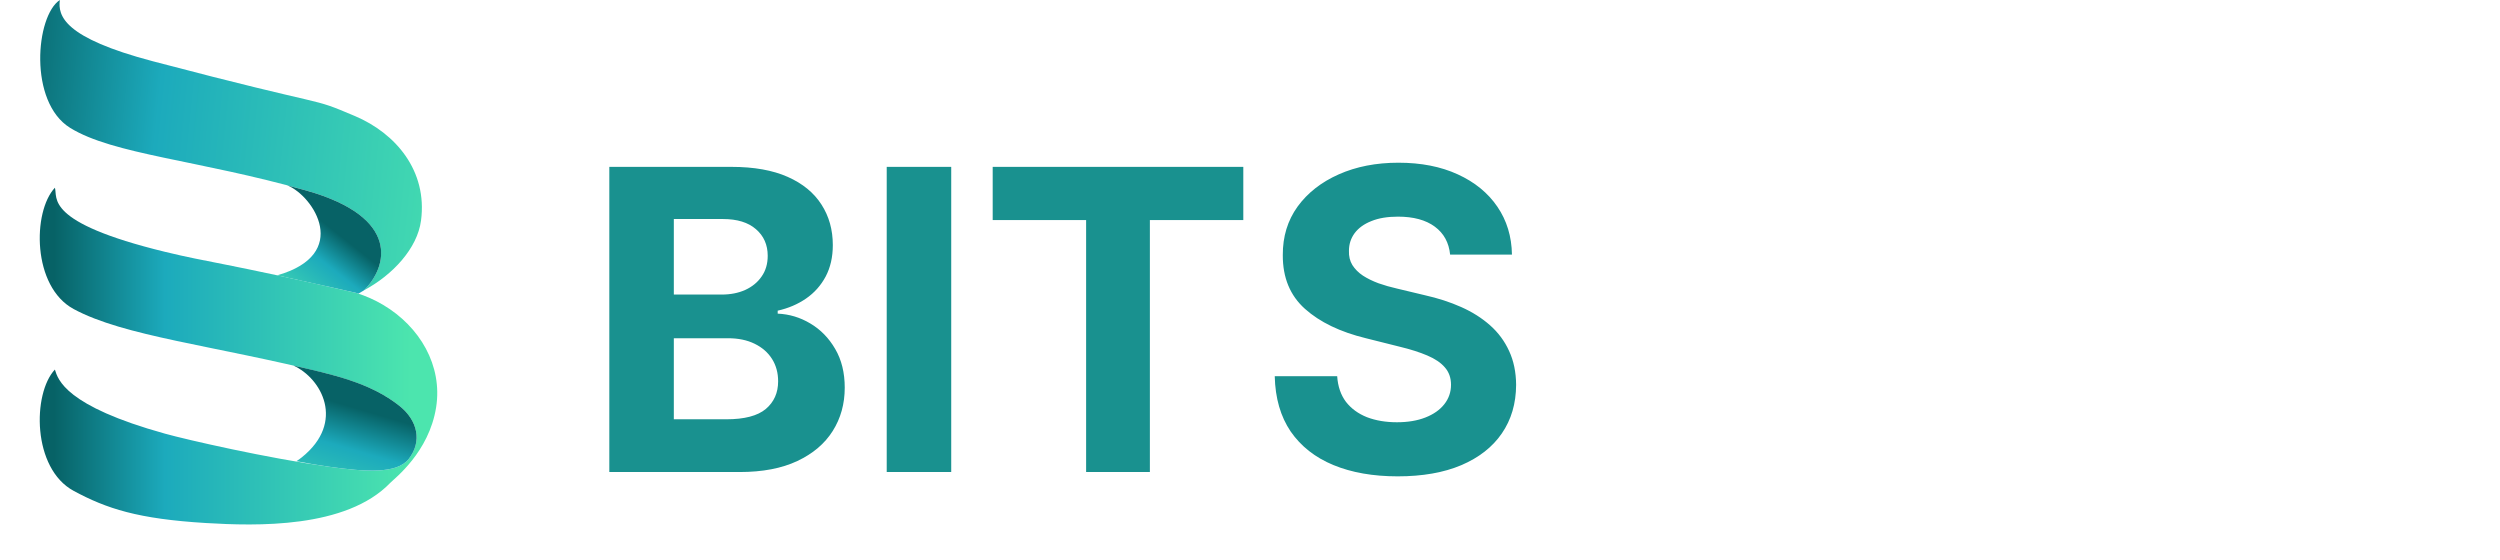
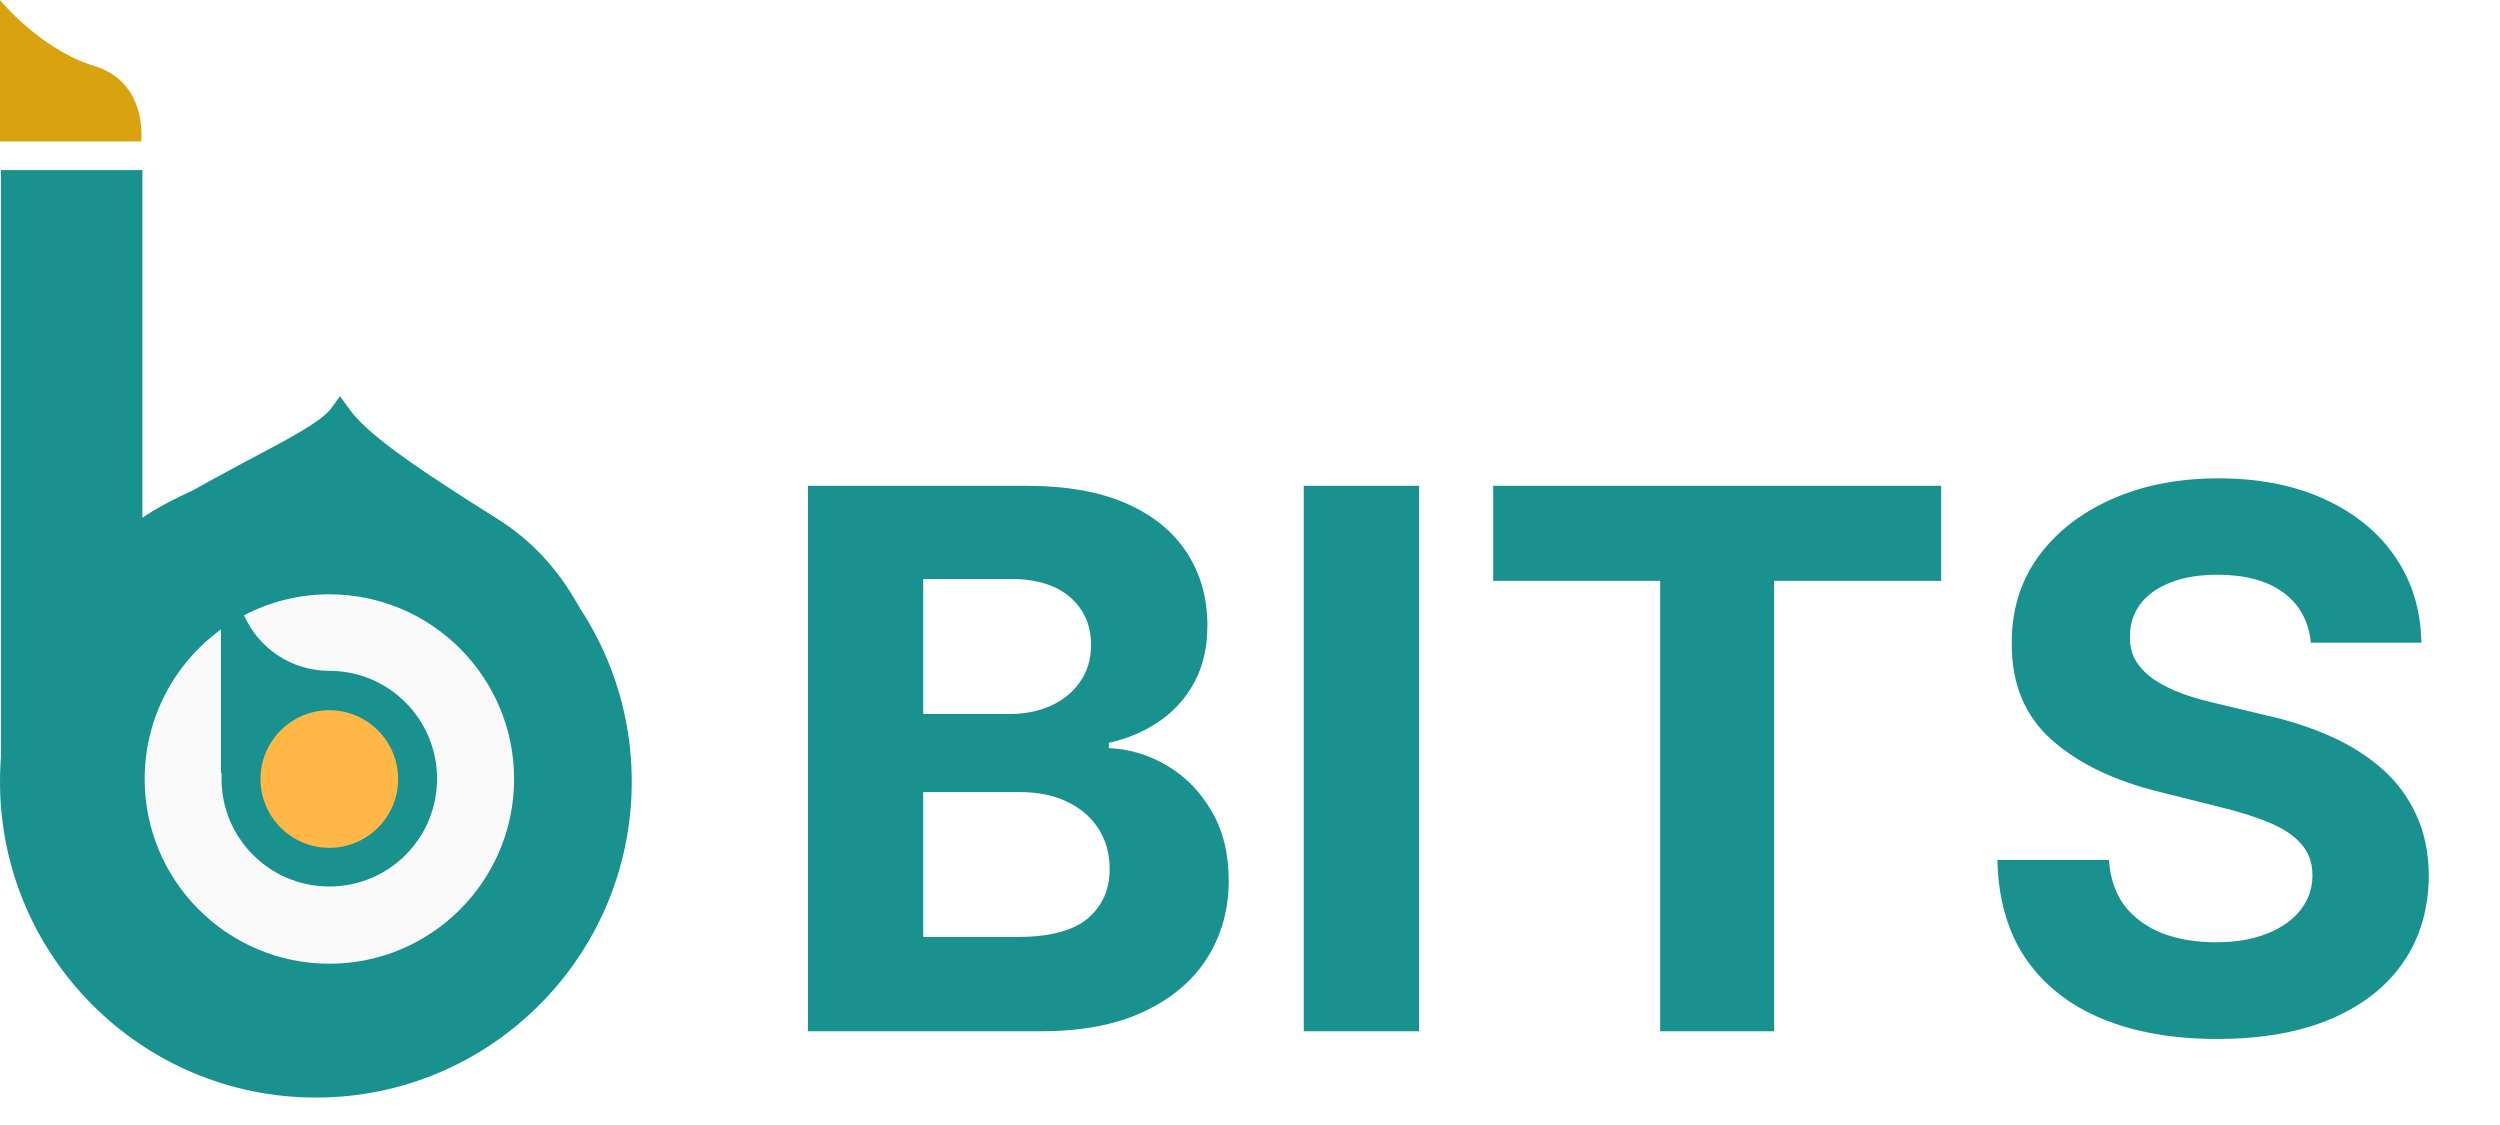
- <svg xmlns="http://www.w3.org/2000/svg" width="143" height="32" viewBox="0 0 143 32" fill="none">
-   <path d="M34.853 27V9.545H41.842C43.126 9.545 44.197 9.736 45.055 10.117C45.913 10.497 46.557 11.026 46.989 11.702C47.421 12.372 47.637 13.145 47.637 14.02C47.637 14.702 47.501 15.301 47.228 15.818C46.955 16.329 46.58 16.75 46.103 17.079C45.631 17.403 45.092 17.634 44.484 17.77V17.94C45.148 17.969 45.771 18.156 46.35 18.503C46.935 18.849 47.41 19.335 47.773 19.96C48.137 20.579 48.319 21.318 48.319 22.176C48.319 23.102 48.089 23.929 47.629 24.656C47.174 25.378 46.501 25.949 45.609 26.369C44.717 26.79 43.617 27 42.31 27H34.853ZM38.543 23.983H41.552C42.58 23.983 43.33 23.787 43.802 23.395C44.273 22.997 44.509 22.469 44.509 21.81C44.509 21.327 44.393 20.901 44.16 20.531C43.927 20.162 43.594 19.872 43.163 19.662C42.736 19.452 42.228 19.347 41.637 19.347H38.543V23.983ZM38.543 16.849H41.279C41.785 16.849 42.234 16.761 42.626 16.585C43.023 16.403 43.336 16.148 43.563 15.818C43.796 15.489 43.913 15.094 43.913 14.633C43.913 14.003 43.688 13.494 43.239 13.108C42.796 12.722 42.166 12.528 41.347 12.528H38.543V16.849ZM54.41 9.545V27H50.72V9.545H54.41ZM56.782 12.588V9.545H71.117V12.588H65.773V27H62.126V12.588H56.782ZM82.947 14.565C82.879 13.878 82.586 13.344 82.069 12.963C81.552 12.582 80.85 12.392 79.964 12.392C79.362 12.392 78.853 12.477 78.438 12.648C78.023 12.812 77.705 13.043 77.484 13.338C77.268 13.633 77.16 13.969 77.16 14.344C77.148 14.656 77.214 14.929 77.356 15.162C77.504 15.395 77.705 15.597 77.961 15.767C78.217 15.932 78.512 16.077 78.847 16.202C79.183 16.321 79.54 16.423 79.921 16.509L81.489 16.884C82.251 17.054 82.95 17.281 83.586 17.565C84.222 17.849 84.773 18.199 85.239 18.614C85.705 19.028 86.066 19.517 86.322 20.079C86.583 20.642 86.717 21.287 86.722 22.014C86.717 23.082 86.444 24.009 85.904 24.793C85.37 25.571 84.597 26.176 83.586 26.608C82.58 27.034 81.367 27.247 79.947 27.247C78.538 27.247 77.31 27.031 76.265 26.599C75.225 26.168 74.413 25.528 73.827 24.682C73.248 23.829 72.944 22.776 72.915 21.52H76.487C76.526 22.105 76.694 22.594 76.989 22.986C77.29 23.372 77.691 23.665 78.191 23.864C78.697 24.057 79.268 24.153 79.904 24.153C80.529 24.153 81.072 24.062 81.532 23.881C81.998 23.699 82.359 23.446 82.614 23.122C82.87 22.798 82.998 22.426 82.998 22.006C82.998 21.614 82.881 21.284 82.648 21.017C82.421 20.75 82.086 20.523 81.643 20.335C81.205 20.148 80.668 19.977 80.032 19.824L78.131 19.347C76.66 18.989 75.498 18.429 74.646 17.668C73.793 16.906 73.37 15.881 73.376 14.591C73.37 13.534 73.651 12.611 74.219 11.821C74.793 11.031 75.58 10.415 76.58 9.972C77.58 9.528 78.717 9.307 79.989 9.307C81.285 9.307 82.415 9.528 83.381 9.972C84.353 10.415 85.109 11.031 85.648 11.821C86.188 12.611 86.467 13.526 86.484 14.565H82.947Z" fill="#19918F" />
-   <path d="M20.822 16.604C22.453 15.735 23.872 14.214 24.083 12.615C24.458 9.769 22.635 7.627 20.307 6.64C17.527 5.461 19.382 6.305 8.747 3.505C3.635 2.159 3.308 0.904 3.423 0C2.042 0.904 1.617 5.831 4.011 7.313C6.472 8.836 11.375 9.153 17.536 10.903C22.953 12.443 22.152 15.279 20.822 16.604Z" fill="url(#paint0_linear_602_1767)" />
-   <path d="M21.918 17.44C21.447 17.161 20.934 16.931 20.387 16.759C12.681 14.992 12.005 15.029 9.448 14.407C2.48 12.713 3.317 11.302 3.14 10.738C1.855 12.108 1.833 16.393 4.215 17.678C7.103 19.237 12.185 19.746 18.625 21.35C20.72 21.872 21.947 22.494 22.864 23.231C23.881 24.05 24.16 25.246 23.38 26.25C22.698 27.128 20.875 26.984 18.854 26.702C15.269 26.203 10.724 25.162 9.448 24.808C3.714 23.218 3.317 21.702 3.139 21.139C1.855 22.509 1.833 26.793 4.215 28.078C6.103 29.097 7.895 29.683 11.779 29.917C14.625 30.088 19.793 30.248 22.324 27.618C22.57 27.363 24.539 25.871 24.946 23.301C25.325 20.912 24.014 18.684 21.918 17.44Z" fill="url(#paint1_linear_602_1767)" />
-   <path d="M15.853 15.749C15.853 15.749 15.852 15.749 15.852 15.75C18.159 16.248 20.388 16.759 20.388 16.759C20.426 16.771 20.464 16.784 20.502 16.797C20.611 16.735 20.72 16.672 20.825 16.604C22.154 15.279 22.955 12.443 17.539 10.904C17.165 10.798 16.796 10.697 16.431 10.601C17.95 11.215 20.094 14.545 15.853 15.749Z" fill="url(#paint2_linear_602_1767)" />
-   <path d="M17.275 26.15C17.172 26.233 17.066 26.309 16.955 26.38C17.602 26.506 18.243 26.617 18.855 26.702C20.876 26.984 22.699 27.127 23.382 26.25C24.161 25.246 23.882 24.05 22.865 23.231C21.181 21.877 18.999 21.419 16.781 20.908C18.402 21.645 19.763 24.144 17.275 26.15Z" fill="url(#paint3_linear_602_1767)" />
-   <defs>
-     <linearGradient id="paint0_linear_602_1767" x1="30.948" y1="10.24" x2="-1.294" y2="6.921" gradientUnits="userSpaceOnUse">
-       <stop offset="0.067" stop-color="#4CE5AE" />
-       <stop offset="0.685" stop-color="#1CAABC" />
-       <stop offset="0.964" stop-color="#076266" />
-     </linearGradient>
-     <linearGradient id="paint1_linear_602_1767" x1="2.274" y1="20.369" x2="25.012" y2="20.369" gradientUnits="userSpaceOnUse">
-       <stop offset="0.036" stop-color="#076266" />
-       <stop offset="0.315" stop-color="#1CAABC" />
-       <stop offset="0.933" stop-color="#4CE5AE" />
-     </linearGradient>
-     <linearGradient id="paint2_linear_602_1767" x1="19.164" y1="12.944" x2="15.22" y2="17.934" gradientUnits="userSpaceOnUse">
-       <stop offset="0.036" stop-color="#076266" />
-       <stop offset="0.315" stop-color="#1CAABC" />
-       <stop offset="0.933" stop-color="#4CE5AE" />
-     </linearGradient>
-     <linearGradient id="paint3_linear_602_1767" x1="20.328" y1="23.021" x2="17.958" y2="31.048" gradientUnits="userSpaceOnUse">
-       <stop offset="0.036" stop-color="#076266" />
-       <stop offset="0.315" stop-color="#1CAABC" />
-       <stop offset="0.933" stop-color="#4CE5AE" />
-     </linearGradient>
-   </defs>
+ <svg xmlns="http://www.w3.org/2000/svg" width="80" height="36" viewBox="0 0 80 36" fill="none">
+   <path d="M25.853 33V15.546H32.842C34.126 15.546 35.197 15.736 36.055 16.116C36.913 16.497 37.557 17.026 37.989 17.702C38.421 18.372 38.637 19.145 38.637 20.02C38.637 20.702 38.501 21.301 38.228 21.818C37.955 22.329 37.58 22.75 37.103 23.079C36.631 23.403 36.092 23.634 35.484 23.77V23.94C36.148 23.969 36.771 24.156 37.35 24.503C37.935 24.849 38.41 25.335 38.773 25.96C39.137 26.579 39.319 27.318 39.319 28.176C39.319 29.102 39.089 29.929 38.629 30.656C38.174 31.378 37.501 31.949 36.609 32.369C35.717 32.79 34.617 33 33.31 33H25.853ZM29.543 29.983H32.552C33.58 29.983 34.33 29.787 34.802 29.395C35.273 28.997 35.509 28.469 35.509 27.81C35.509 27.327 35.393 26.901 35.16 26.531C34.927 26.162 34.594 25.872 34.163 25.662C33.736 25.452 33.228 25.347 32.637 25.347H29.543V29.983ZM29.543 22.849H32.279C32.785 22.849 33.234 22.761 33.626 22.585C34.023 22.403 34.336 22.148 34.563 21.818C34.796 21.489 34.913 21.094 34.913 20.634C34.913 20.003 34.688 19.494 34.239 19.108C33.796 18.722 33.166 18.528 32.347 18.528H29.543V22.849ZM45.41 15.546V33H41.72V15.546H45.41ZM47.782 18.588V15.546H62.117V18.588H56.773V33H53.126V18.588H47.782ZM73.947 20.565C73.879 19.878 73.586 19.344 73.069 18.963C72.552 18.582 71.85 18.392 70.964 18.392C70.362 18.392 69.853 18.477 69.438 18.648C69.023 18.812 68.705 19.043 68.484 19.338C68.268 19.634 68.16 19.969 68.16 20.344C68.148 20.656 68.214 20.929 68.356 21.162C68.504 21.395 68.705 21.597 68.961 21.767C69.217 21.932 69.512 22.077 69.847 22.202C70.183 22.321 70.54 22.423 70.921 22.509L72.489 22.884C73.251 23.054 73.95 23.281 74.586 23.565C75.222 23.849 75.773 24.199 76.239 24.614C76.705 25.028 77.066 25.517 77.322 26.079C77.583 26.642 77.717 27.287 77.722 28.014C77.717 29.082 77.444 30.009 76.904 30.793C76.37 31.571 75.597 32.176 74.586 32.608C73.58 33.034 72.367 33.247 70.947 33.247C69.538 33.247 68.31 33.031 67.265 32.599C66.225 32.168 65.413 31.528 64.827 30.682C64.248 29.829 63.944 28.776 63.916 27.52H67.487C67.526 28.105 67.694 28.594 67.989 28.986C68.29 29.372 68.691 29.665 69.191 29.864C69.697 30.057 70.268 30.153 70.904 30.153C71.529 30.153 72.072 30.062 72.532 29.881C72.998 29.699 73.359 29.446 73.614 29.122C73.87 28.798 73.998 28.426 73.998 28.006C73.998 27.614 73.881 27.284 73.648 27.017C73.421 26.75 73.086 26.523 72.643 26.335C72.205 26.148 71.668 25.977 71.032 25.824L69.131 25.347C67.66 24.989 66.498 24.429 65.646 23.668C64.793 22.906 64.37 21.881 64.376 20.591C64.37 19.534 64.651 18.611 65.219 17.821C65.793 17.031 66.58 16.415 67.58 15.972C68.58 15.528 69.717 15.307 70.989 15.307C72.285 15.307 73.415 15.528 74.381 15.972C75.353 16.415 76.109 17.031 76.648 17.821C77.188 18.611 77.467 19.526 77.484 20.565H73.947Z" fill="#19918F" />
+   <path d="M0.031 5.443H4.557V25.699H0.031V5.443Z" fill="#19918F" />
+   <path d="M19.845 24.718L19.845 24.671C19.845 24.671 19.844 24.448 19.845 24.718C19.845 24.718 19.986 19.157 15.94 16.62C12.961 14.752 11.628 13.774 11.131 13.022L10.881 12.678L10.627 13.024C10.13 13.775 7.591 14.752 4.612 16.62V24.23H2.399C2.131 24.23 1.914 24.449 1.914 24.718V25.554V26.042H19.845V25.554V24.718Z" fill="#19918F" />
+   <path d="M1.50458e-06 4.526L0 2.112L3.00915e-06 0C3.00915e-06 0 1.28 1.58 3.019 2.112C4.757 2.645 4.515 4.526 4.515 4.526H1.50458e-06Z" fill="#D8A30E" />
+   <circle cx="10.108" cy="25.014" r="10.108" fill="#19918F" />
+   <path d="M12.74 24.929C12.74 23.715 11.752 22.727 10.538 22.727C9.324 22.727 8.336 23.715 8.336 24.929C8.336 26.143 9.324 27.131 10.538 27.131C11.752 27.131 12.74 26.143 12.74 24.929Z" fill="#FFB746" />
+   <path d="M4.629 24.928C4.629 28.189 7.279 30.839 10.54 30.839C13.8 30.839 16.451 28.189 16.451 24.928C16.451 21.668 13.8 19.018 10.54 19.018C9.55 19.018 8.627 19.263 7.808 19.688C8.269 20.737 9.319 21.467 10.54 21.467C12.445 21.467 13.986 23.015 13.986 24.921C13.986 26.827 12.445 28.368 10.54 28.368C8.574 28.368 6.996 26.73 7.093 24.75L7.071 24.742C7.071 24.266 7.071 22.085 7.071 20.142C5.589 21.221 4.629 22.963 4.629 24.928Z" fill="#FAFAFA" />
</svg>
